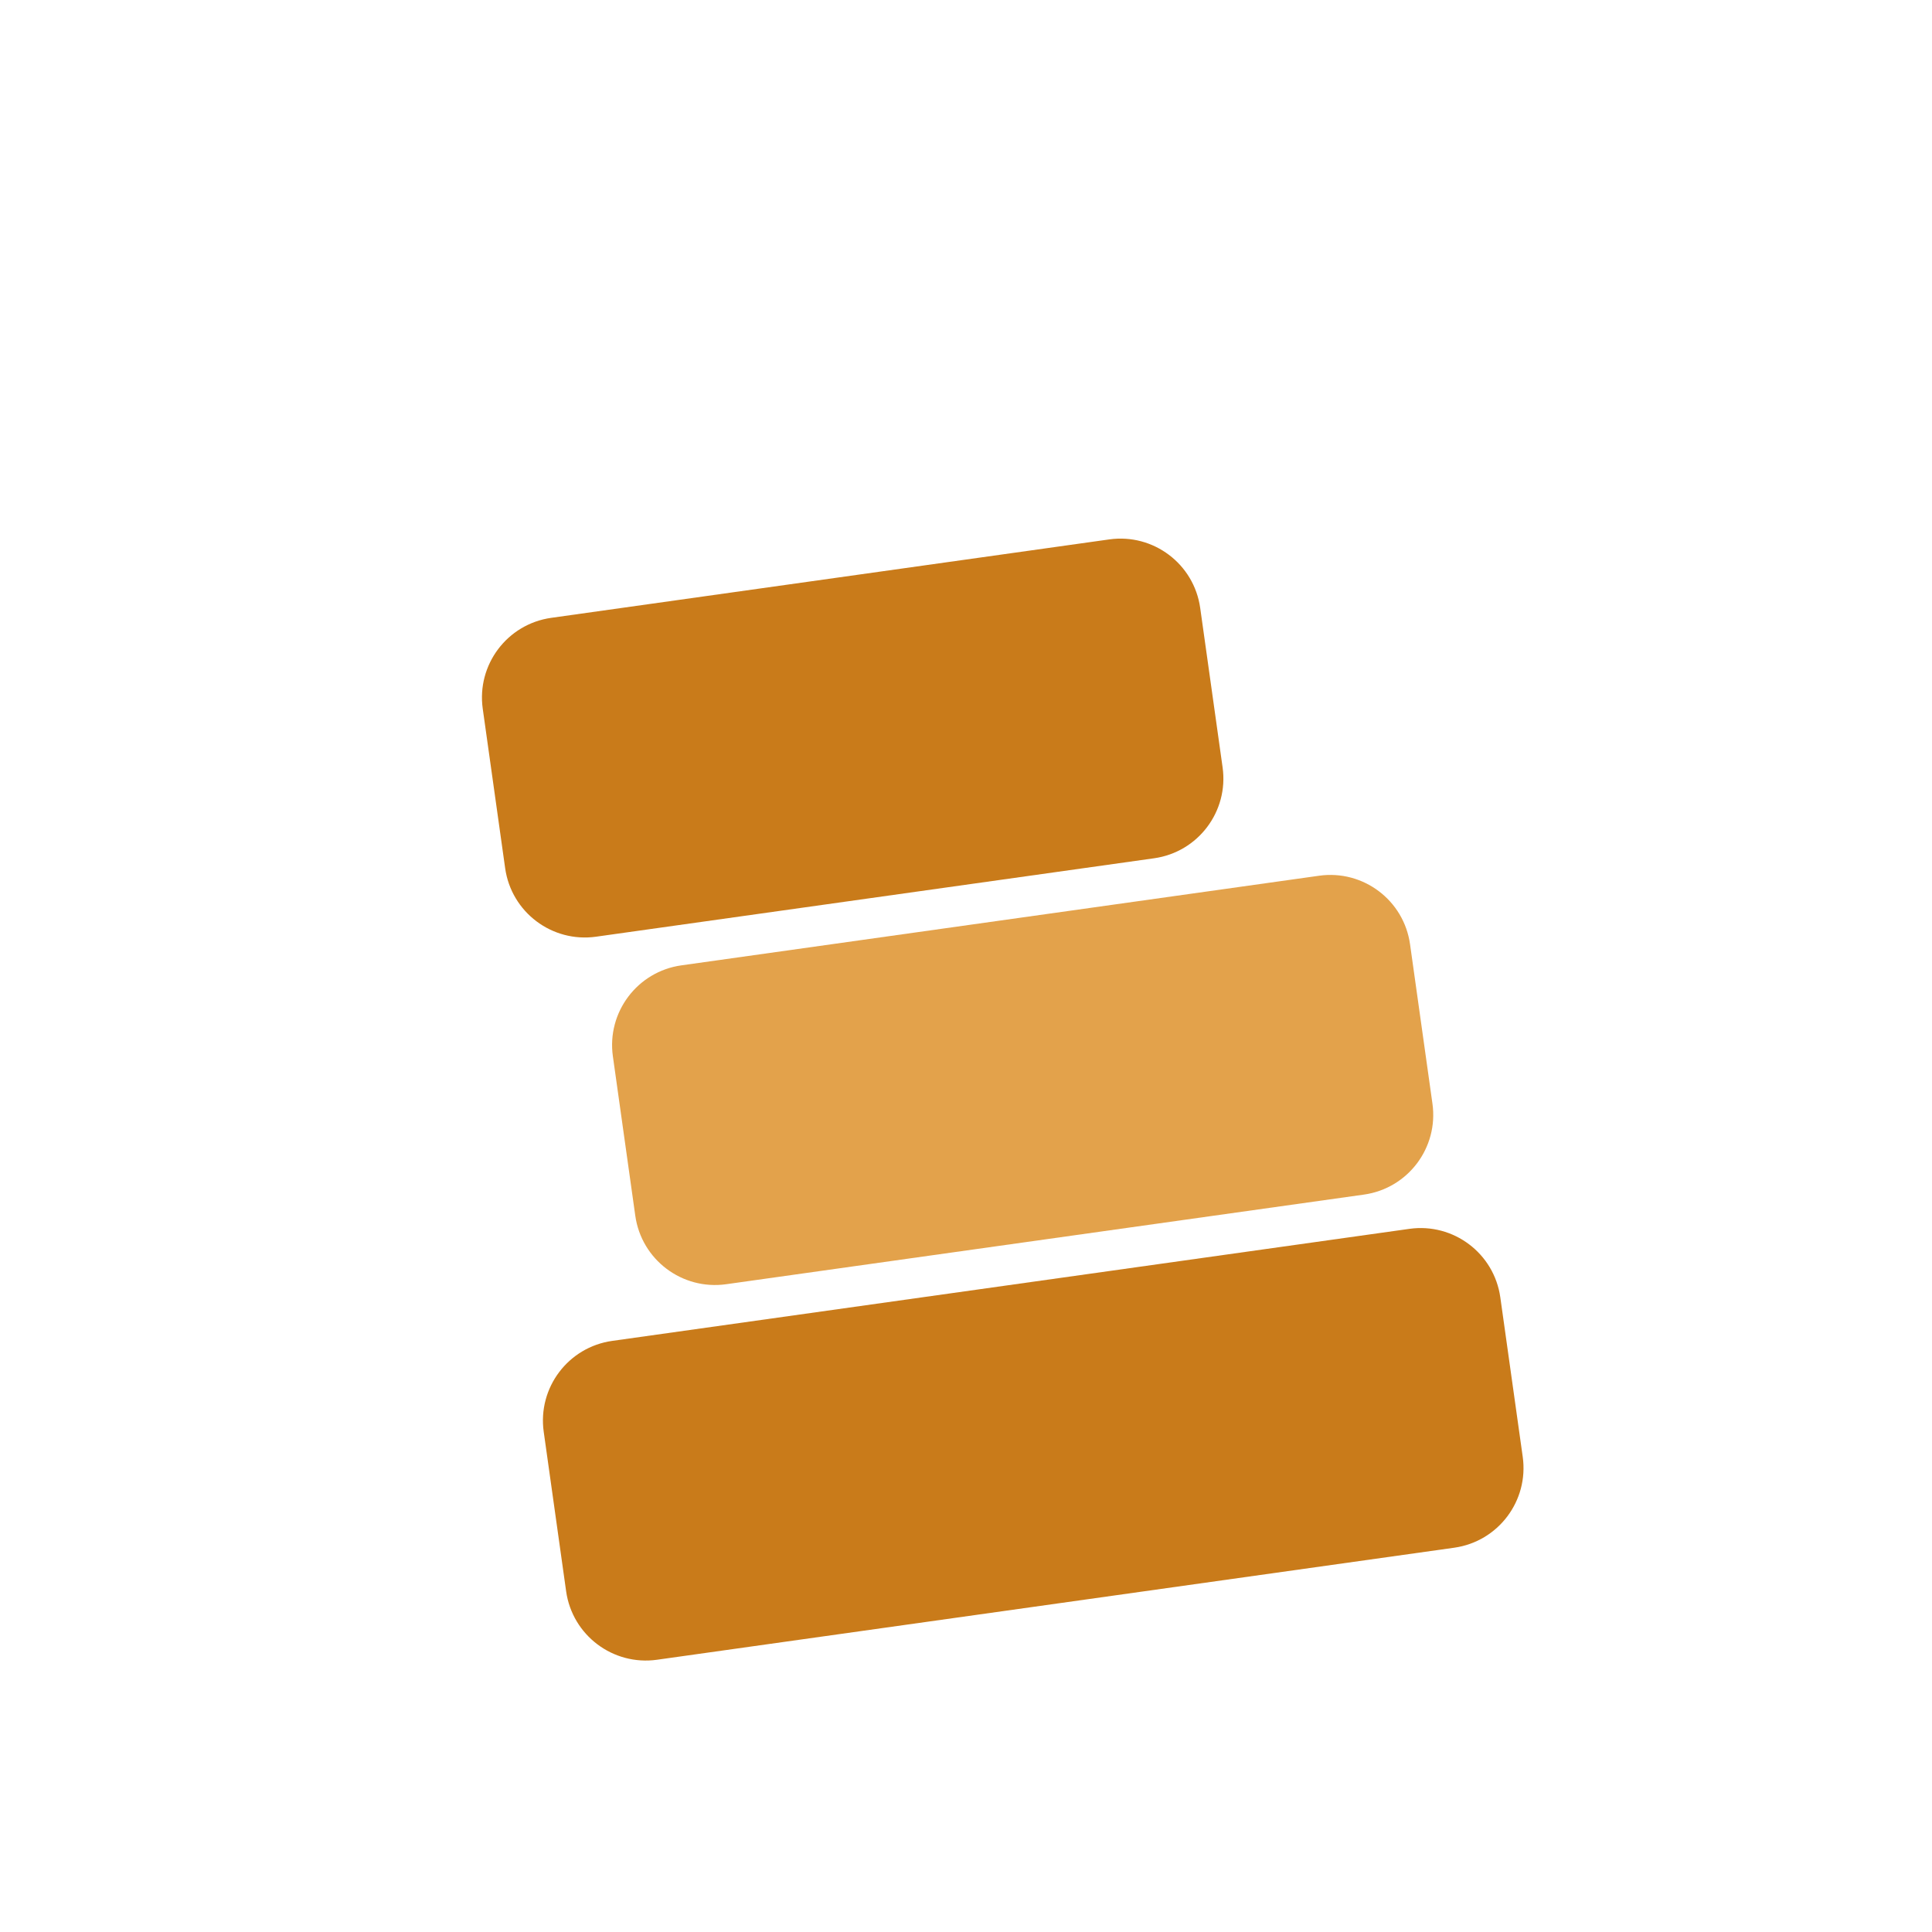
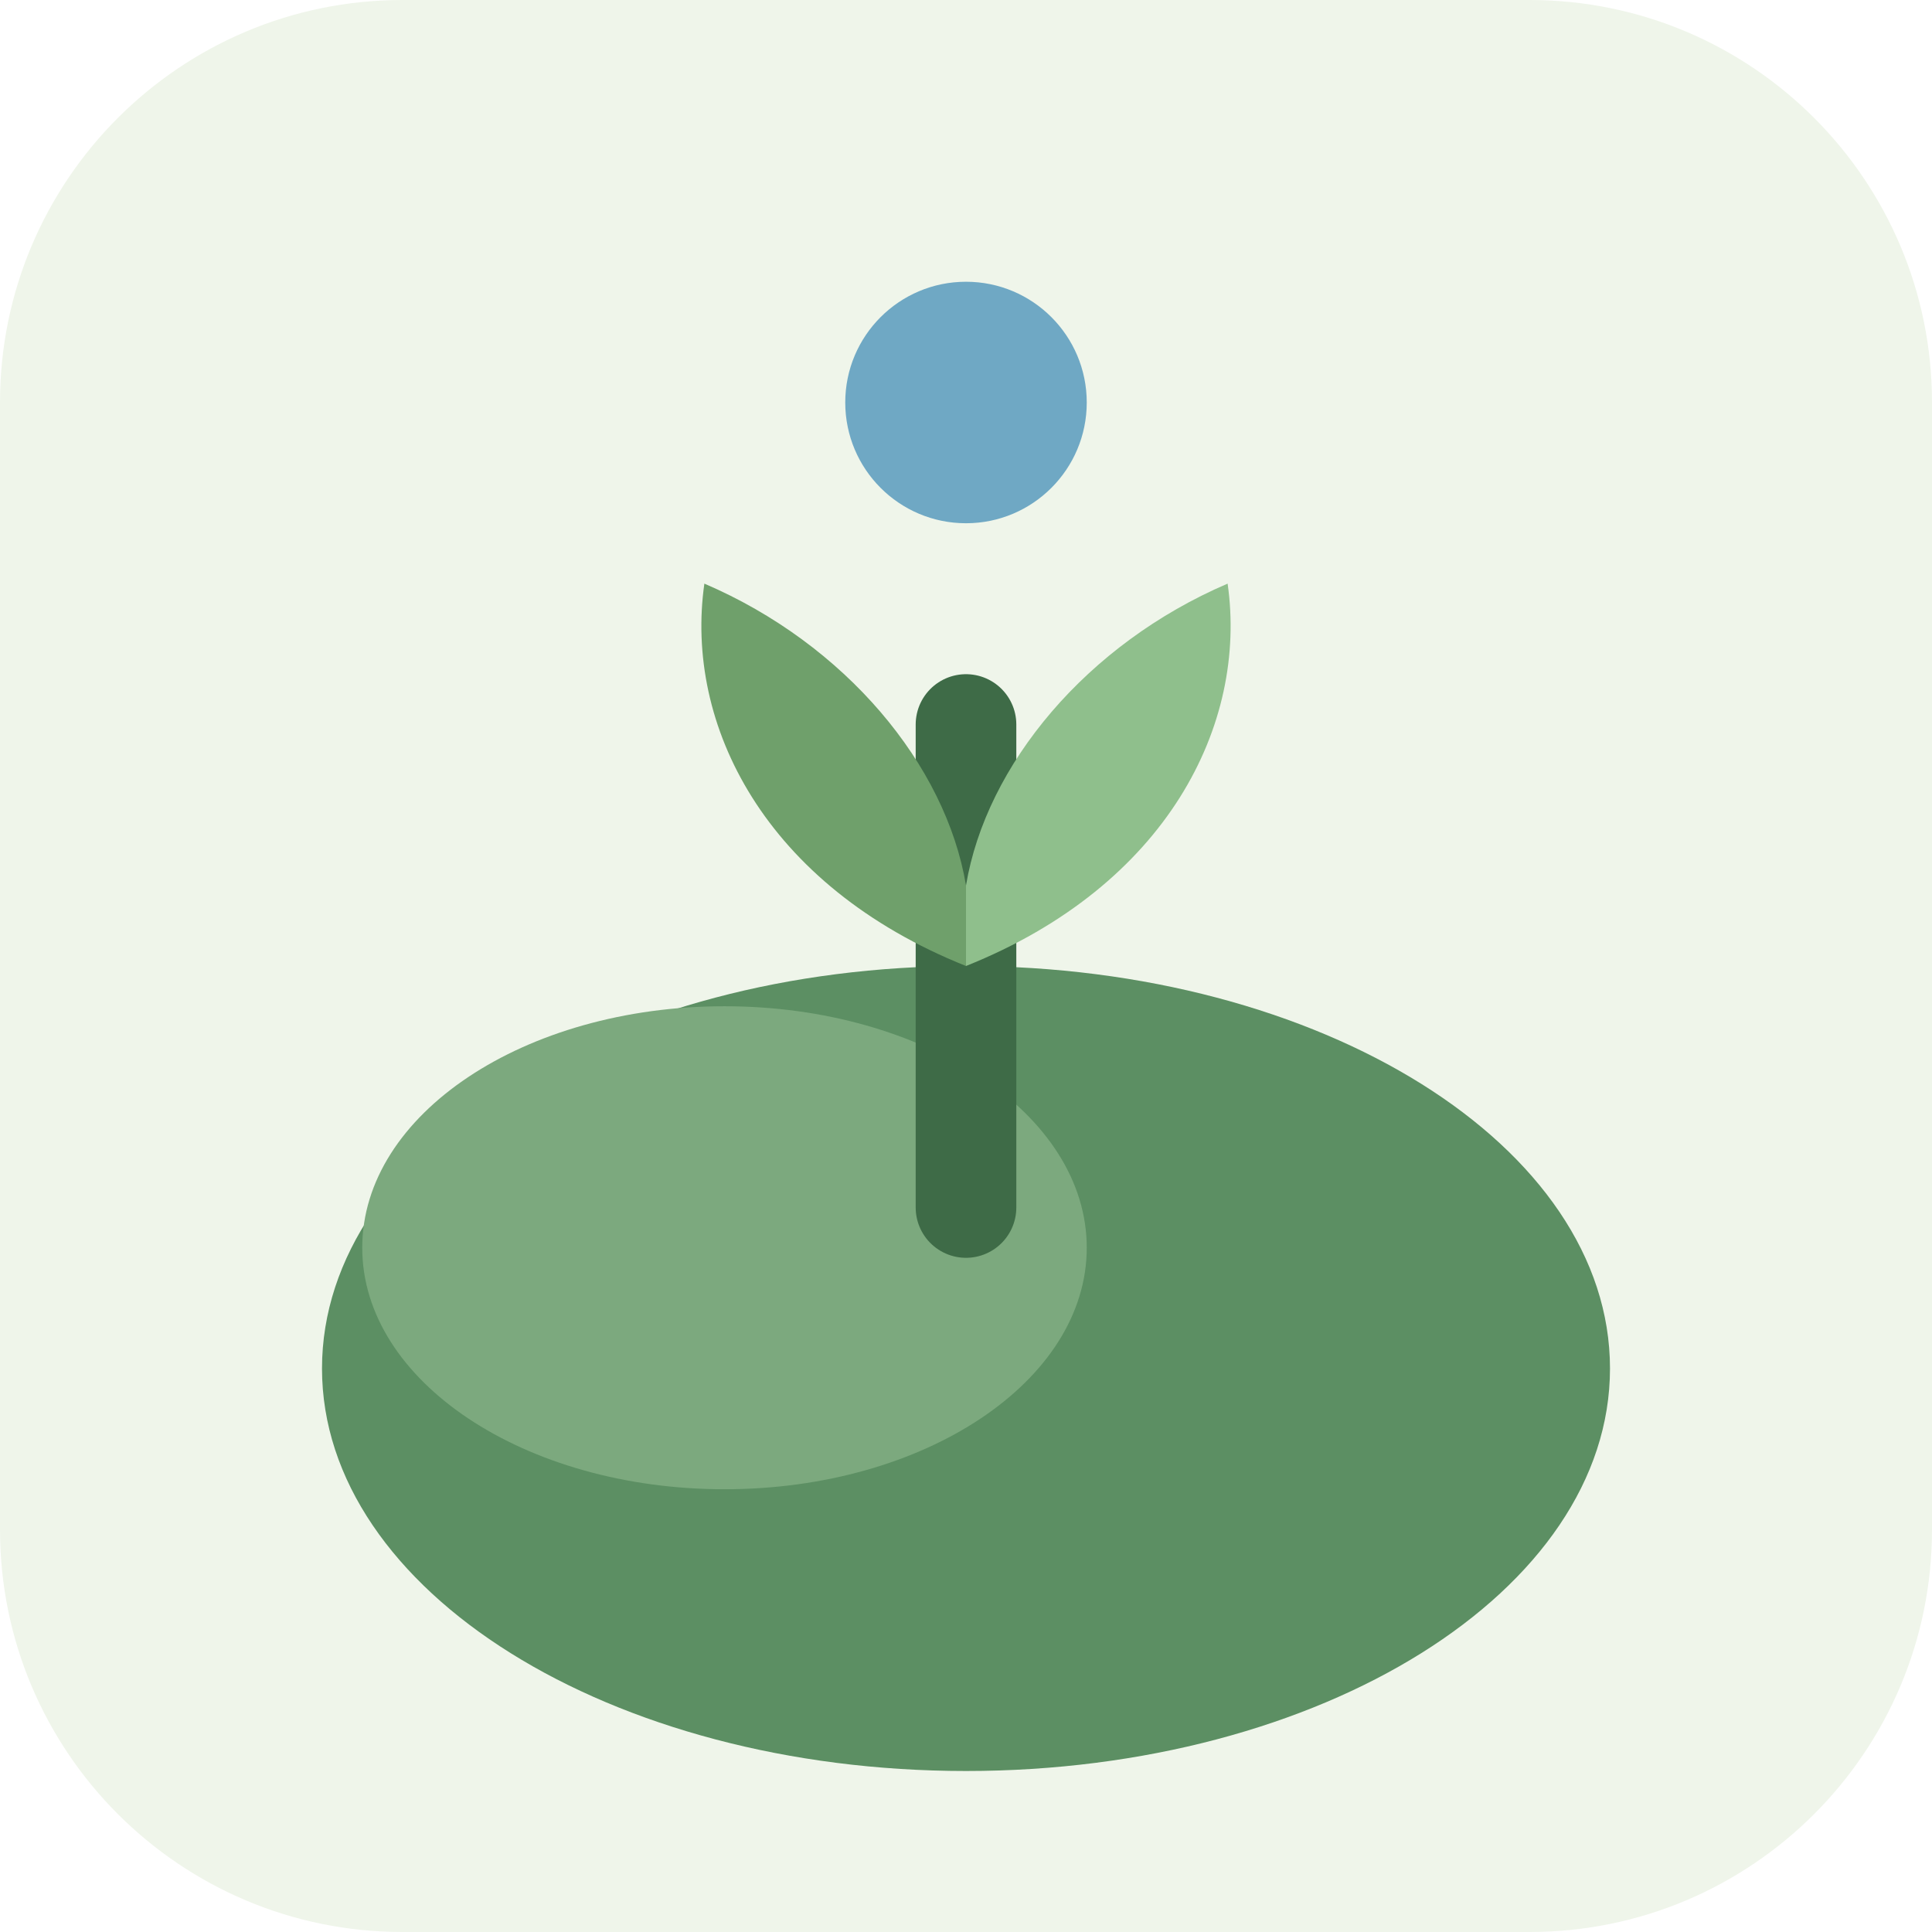
<svg xmlns="http://www.w3.org/2000/svg" viewBox="0 0 48 48" width="48" height="48">
-   <g transform="rotate(-8 24 24)">
-     <rect x="12" y="32" width="24" height="8" rx="2" fill="#C97B1A" />
-     <rect x="15" y="23" width="20" height="8" rx="2" fill="#E3A24B" />
-     <rect x="13" y="14" width="18" height="8" rx="2" fill="#C97B1A" />
-   </g>
+   <rect width="48" height="48" rx="10" fill="#EFF5EA" />
+   <ellipse cx="24" cy="34" rx="16" ry="10" fill="#5C8F63" />
+   <ellipse cx="18" cy="31" rx="9" ry="6" fill="#7CA97E" />
+   <path d="M24 30V18" stroke="#3E6B47" stroke-width="2.5" stroke-linecap="round" />
+   <path d="M24 24C19 22 17 18 17.5 14.5C21 16 23.5 19 24 22Z" fill="#6FA06B" />
+   <path d="M24 24C29 22 31 18 30.5 14.5C27 16 24.5 19 24 22Z" fill="#8FBF8C" />
+   <circle cx="24" cy="10" r="3" fill="#6FA8C4" />
</svg>
